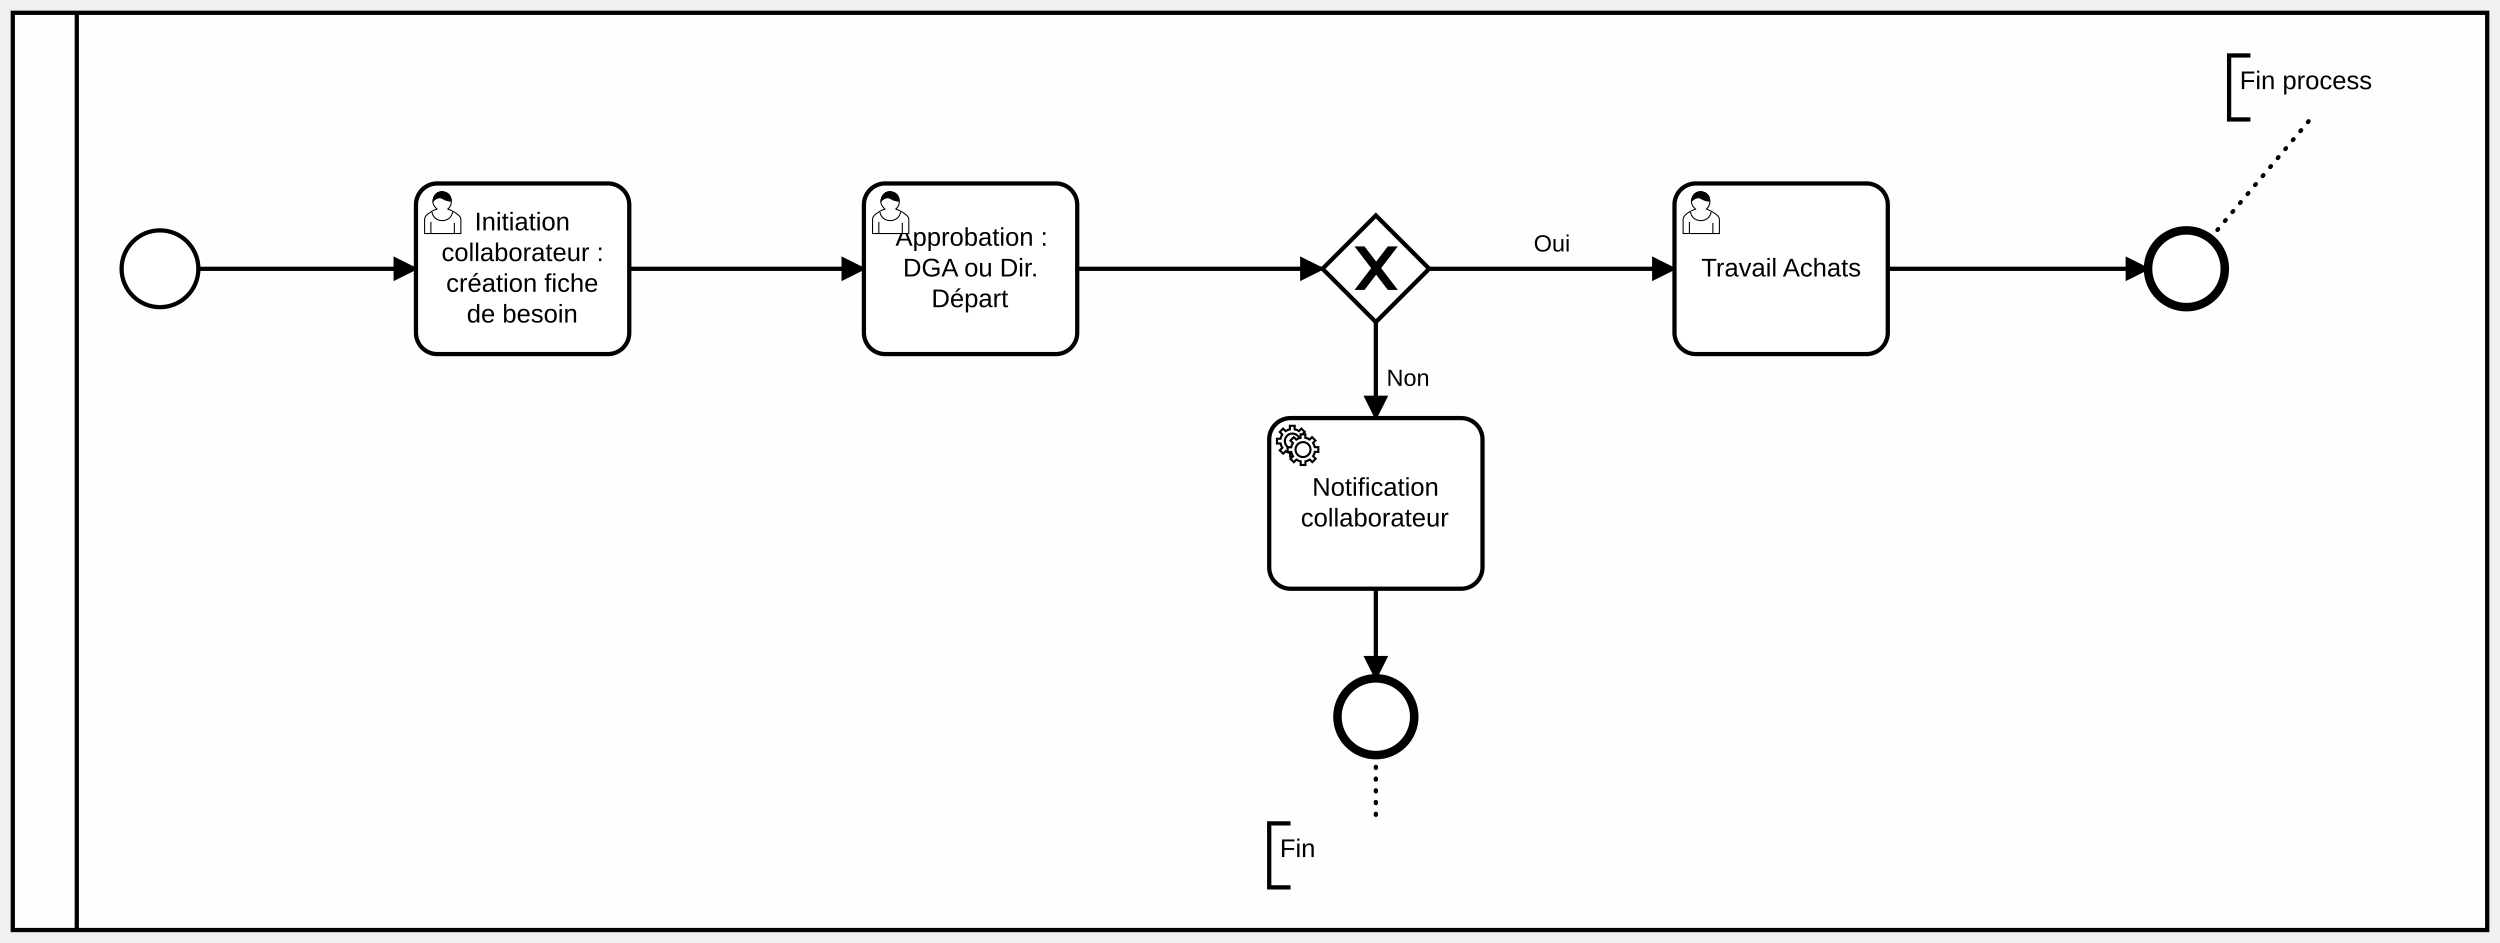
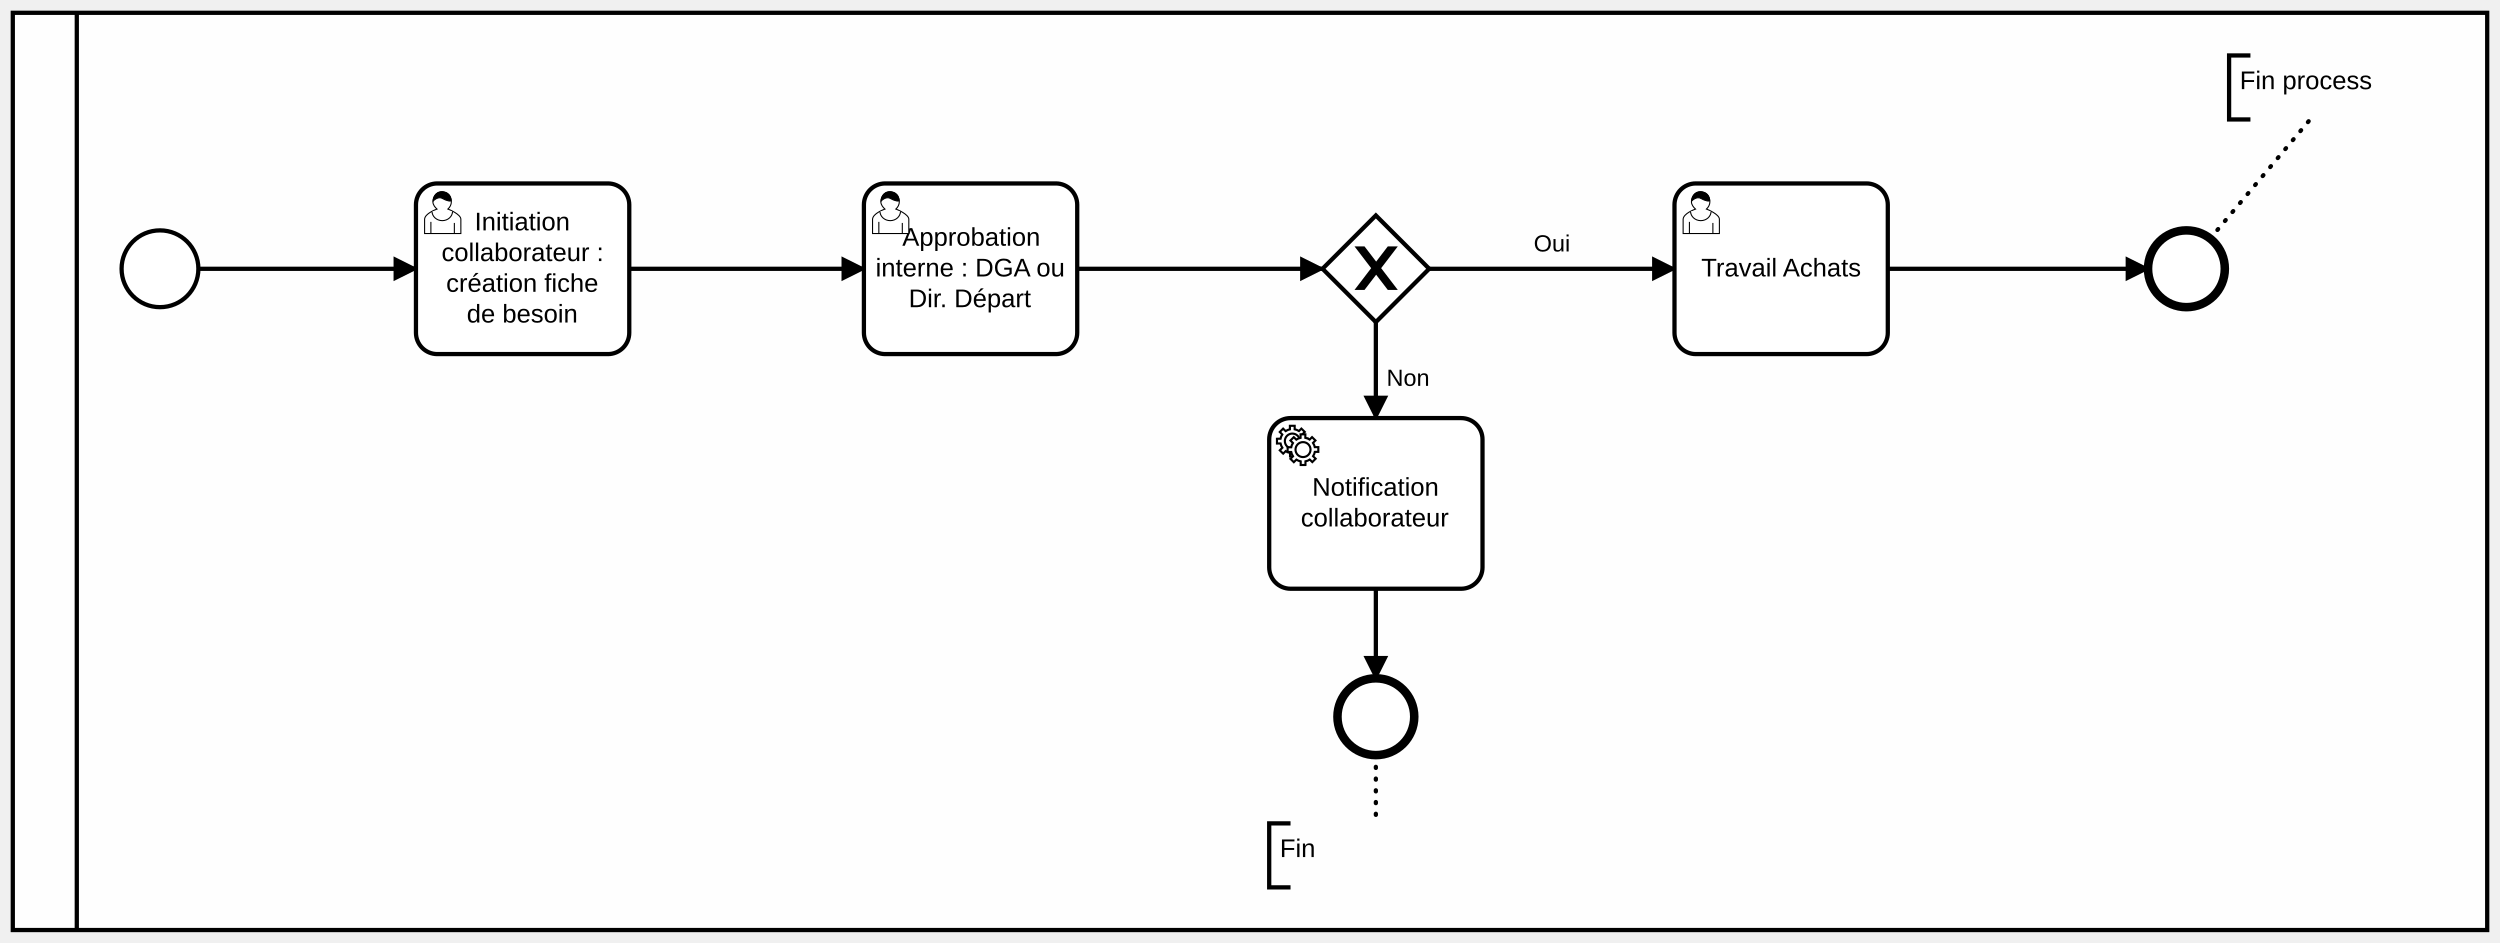
<svg xmlns="http://www.w3.org/2000/svg" width="1172" height="442" viewBox="125 54 1172 442" version="1.1">
  <defs>
-     <marker id="sequenceflow-end-white-black-cd85zig7gs47ubcqpy2dh1ea1" viewBox="0 0 20 20" refX="11" refY="10" markerWidth="10" markerHeight="10" orient="auto">
+     <marker id="sequenceflow-end-white-black-5ptntyh4q27a4rvscoiyygfve" viewBox="0 0 20 20" refX="11" refY="10" markerWidth="10" markerHeight="10" orient="auto">
      <path d="M 1 5 L 11 10 L 1 15 Z" style="fill: black; stroke-width: 1px; stroke-linecap: round; stroke-dasharray: 10000, 1; stroke: black;" />
    </marker>
  </defs>
  <g class="djs-group">
-     <g class="djs-element djs-shape selected" data-element-id="Participant_085hzef" style="display: block;" transform="matrix(1 0 0 1 131 60)">
+     <g class="djs-element djs-shape selected" data-element-id="Participant_0lh00k0" style="display: block;" transform="matrix(1 0 0 1 131 60)">
      <g class="djs-visual">
        <rect x="0" y="0" width="1160" height="430" rx="0" ry="0" style="stroke: black; stroke-width: 2px; fill: white; fill-opacity: 0.95;" />
        <polyline points="30,0 30,430 " style="fill: none; stroke: black; stroke-width: 2px;" />
        <text lineHeight="1.2" class="djs-label" style="font-family: Arial, sans-serif; font-size: 12px; font-weight: normal; fill: black;" transform="matrix(-1.83697e-16 -1 1 -1.83697e-16 0 430)">
          <tspan x="215" y="18.6" />
        </text>
      </g>
      <rect x="-6" y="-6" width="1172" height="442" class="djs-outline" style="fill: none;" />
      <rect class="djs-hit djs-hit-click-stroke" x="0" y="0" width="1160" height="430" style="fill: none; stroke-opacity: 0; stroke: white; stroke-width: 15px;" />
      <rect class="djs-hit djs-hit-all" x="0" y="0" width="30" height="430" style="fill: none; stroke-opacity: 0; stroke: white; stroke-width: 15px;" />
    </g>
    <g class="djs-children">
      <g class="djs-group">
        <g class="djs-element djs-shape" data-element-id="TextAnnotation_0grbuof" style="display: block;" transform="matrix(1 0 0 1 1170 80)">
          <g class="djs-visual">
            <rect x="0" y="0" width="100" height="30" rx="0" ry="0" style="stroke: none; stroke-width: 2px; fill: none;" />
            <path d="m 0, 0 m 10,0 l -10,0 l 0,30 l 10,0" style="fill: none; stroke-width: 2px; stroke: black;" />
            <text lineHeight="1.2" class="djs-label" style="font-family: Arial, sans-serif; font-size: 12px; font-weight: normal; fill: black;">
              <tspan x="5" y="15.8">Fin process</tspan>
            </text>
          </g>
          <rect class="djs-hit djs-hit-all" x="0" y="0" width="100" height="30" style="fill: none; stroke-opacity: 0; stroke: white; stroke-width: 15px;" />
          <rect x="-6" y="-6" width="112" height="42" class="djs-outline" style="fill: none;" />
        </g>
      </g>
      <g class="djs-group">
        <g class="djs-element djs-shape" data-element-id="TextAnnotation_068zw5c" style="display: block;" transform="matrix(1 0 0 1 720 440)">
          <g class="djs-visual">
            <rect x="0" y="0" width="100" height="30" rx="0" ry="0" style="stroke: none; stroke-width: 2px; fill: none;" />
            <path d="m 0, 0 m 10,0 l -10,0 l 0,30 l 10,0" style="fill: none; stroke-width: 2px; stroke: black;" />
            <text lineHeight="1.2" class="djs-label" style="font-family: Arial, sans-serif; font-size: 12px; font-weight: normal; fill: black;">
              <tspan x="5" y="15.8">Fin</tspan>
            </text>
          </g>
          <rect class="djs-hit djs-hit-all" x="0" y="0" width="100" height="30" style="fill: none; stroke-opacity: 0; stroke: white; stroke-width: 15px;" />
          <rect x="-6" y="-6" width="112" height="42" class="djs-outline" style="fill: none;" />
        </g>
      </g>
      <g class="djs-group">
        <g class="djs-element djs-connection" data-element-id="Flow_14ht5f3" style="display: block;">
          <g class="djs-visual">
-             <path d="m  420,180L530,180 " style="fill: none; stroke-width: 2px; stroke: black; stroke-linejoin: round; marker-end: url('#sequenceflow-end-white-black-cd85zig7gs47ubcqpy2dh1ea1');" />
+             <path d="m  420,180L530,180 " style="fill: none; stroke-width: 2px; stroke: black; stroke-linejoin: round; marker-end: url('#sequenceflow-end-white-black-5ptntyh4q27a4rvscoiyygfve');" />
          </g>
          <polyline points="420,180 530,180 " class="djs-hit djs-hit-stroke" style="fill: none; stroke-opacity: 0; stroke: white; stroke-width: 15px;" />
          <rect x="414" y="174" width="122" height="12" class="djs-outline" style="fill: none;" />
        </g>
      </g>
      <g class="djs-group">
        <g class="djs-element djs-connection" data-element-id="Flow_1ileo5y" style="display: block;">
          <g class="djs-visual">
-             <path d="m  218,180L320,180 " style="fill: none; stroke-width: 2px; stroke: black; stroke-linejoin: round; marker-end: url('#sequenceflow-end-white-black-cd85zig7gs47ubcqpy2dh1ea1');" />
+             <path d="m  218,180L320,180 " style="fill: none; stroke-width: 2px; stroke: black; stroke-linejoin: round; marker-end: url('#sequenceflow-end-white-black-5ptntyh4q27a4rvscoiyygfve');" />
          </g>
          <polyline points="218,180 320,180 " class="djs-hit djs-hit-stroke" style="fill: none; stroke-opacity: 0; stroke: white; stroke-width: 15px;" />
          <rect x="212" y="174" width="114" height="12" class="djs-outline" style="fill: none;" />
        </g>
      </g>
      <g class="djs-group">
        <g class="djs-element djs-connection" data-element-id="Flow_1mfkkoa" style="display: block;">
          <g class="djs-visual">
-             <path d="m  1010,180L1132,180 " style="fill: none; stroke-width: 2px; stroke: black; stroke-linejoin: round; marker-end: url('#sequenceflow-end-white-black-cd85zig7gs47ubcqpy2dh1ea1');" />
+             <path d="m  1010,180L1132,180 " style="fill: none; stroke-width: 2px; stroke: black; stroke-linejoin: round; marker-end: url('#sequenceflow-end-white-black-5ptntyh4q27a4rvscoiyygfve');" />
          </g>
          <polyline points="1010,180 1132,180 " class="djs-hit djs-hit-stroke" style="fill: none; stroke-opacity: 0; stroke: white; stroke-width: 15px;" />
          <rect x="1004" y="174" width="134" height="12" class="djs-outline" style="fill: none;" />
        </g>
      </g>
      <g class="djs-group">
        <g class="djs-element djs-connection" data-element-id="Flow_02apq5d" style="display: block;">
          <g class="djs-visual">
-             <path d="m  795,180L910,180 " style="fill: none; stroke-width: 2px; stroke: black; stroke-linejoin: round; marker-end: url('#sequenceflow-end-white-black-cd85zig7gs47ubcqpy2dh1ea1');" />
+             <path d="m  795,180L910,180 " style="fill: none; stroke-width: 2px; stroke: black; stroke-linejoin: round; marker-end: url('#sequenceflow-end-white-black-5ptntyh4q27a4rvscoiyygfve');" />
          </g>
          <polyline points="795,180 910,180 " class="djs-hit djs-hit-stroke" style="fill: none; stroke-opacity: 0; stroke: white; stroke-width: 15px;" />
          <rect x="789" y="174" width="127" height="12" class="djs-outline" style="fill: none;" />
        </g>
      </g>
      <g class="djs-group">
        <g class="djs-element djs-connection" data-element-id="Flow_10e9fc7" style="display: block;">
          <g class="djs-visual">
-             <path d="m  770,330L770,372 " style="fill: none; stroke-width: 2px; stroke: black; stroke-linejoin: round; marker-end: url('#sequenceflow-end-white-black-cd85zig7gs47ubcqpy2dh1ea1');" />
+             <path d="m  770,330L770,372 " style="fill: none; stroke-width: 2px; stroke: black; stroke-linejoin: round; marker-end: url('#sequenceflow-end-white-black-5ptntyh4q27a4rvscoiyygfve');" />
          </g>
          <polyline points="770,330 770,372 " class="djs-hit djs-hit-stroke" style="fill: none; stroke-opacity: 0; stroke: white; stroke-width: 15px;" />
          <rect x="764" y="324" width="12" height="54" class="djs-outline" style="fill: none;" />
        </g>
      </g>
      <g class="djs-group">
        <g class="djs-element djs-connection" data-element-id="Flow_0jrv46k" style="display: block;">
          <g class="djs-visual">
-             <path d="m  770,205L770,250 " style="fill: none; stroke-width: 2px; stroke: black; stroke-linejoin: round; marker-end: url('#sequenceflow-end-white-black-cd85zig7gs47ubcqpy2dh1ea1');" />
+             <path d="m  770,205L770,250 " style="fill: none; stroke-width: 2px; stroke: black; stroke-linejoin: round; marker-end: url('#sequenceflow-end-white-black-5ptntyh4q27a4rvscoiyygfve');" />
          </g>
          <polyline points="770,205 770,250 " class="djs-hit djs-hit-stroke" style="fill: none; stroke-opacity: 0; stroke: white; stroke-width: 15px;" />
          <rect x="764" y="199" width="12" height="57" class="djs-outline" style="fill: none;" />
        </g>
      </g>
      <g class="djs-group">
        <g class="djs-element djs-connection" data-element-id="Flow_0b0p5hk" style="display: block;">
          <g class="djs-visual">
-             <path d="m  630,180L745,180 " style="fill: none; stroke-width: 2px; stroke: black; stroke-linejoin: round; marker-end: url('#sequenceflow-end-white-black-cd85zig7gs47ubcqpy2dh1ea1');" />
+             <path d="m  630,180L745,180 " style="fill: none; stroke-width: 2px; stroke: black; stroke-linejoin: round; marker-end: url('#sequenceflow-end-white-black-5ptntyh4q27a4rvscoiyygfve');" />
          </g>
          <polyline points="630,180 745,180 " class="djs-hit djs-hit-stroke" style="fill: none; stroke-opacity: 0; stroke: white; stroke-width: 15px;" />
          <rect x="624" y="174" width="127" height="12" class="djs-outline" style="fill: none;" />
        </g>
      </g>
      <g class="djs-group">
        <g class="djs-element djs-shape" data-element-id="StartEvent_1" style="display: block;" transform="matrix(1 0 0 1 182 162)">
          <g class="djs-visual">
            <circle cx="18" cy="18" r="18" style="stroke: black; stroke-width: 2px; fill: white; fill-opacity: 0.95;" />
          </g>
          <rect class="djs-hit djs-hit-all" x="0" y="0" width="36" height="36" style="fill: none; stroke-opacity: 0; stroke: white; stroke-width: 15px;" />
          <rect x="-6" y="-6" width="48" height="48" class="djs-outline" style="fill: none;" />
        </g>
      </g>
      <g class="djs-group">
        <g class="djs-element djs-shape" data-element-id="Gateway_1giub8n" style="display: block;" transform="matrix(1 0 0 1 745 155)">
          <g class="djs-visual">
            <polygon points="25,0 50,25 25,50 0,25" style="stroke: black; stroke-width: 2px; fill: white; fill-opacity: 0.95;" />
            <path d="m 16,15 7.429,9.714 -7.429,9.714 3.429,0 5.714,-7.464 5.714,7.464 3.429,0 -7.429,-9.714 7.429,-9.714 -3.429,0 -5.714,7.464 -5.714,-7.464 -3.429,0 z" style="fill: black; stroke-width: 1px; stroke: black;" />
          </g>
          <rect class="djs-hit djs-hit-all" x="0" y="0" width="50" height="50" style="fill: none; stroke-opacity: 0; stroke: white; stroke-width: 15px;" />
          <rect x="-6" y="-6" width="62" height="62" class="djs-outline" style="fill: none;" />
        </g>
      </g>
      <g class="djs-group">
        <g class="djs-element djs-shape" data-element-id="Event_1bg6o4e" style="display: block;" transform="matrix(1 0 0 1 752 372)">
          <g class="djs-visual">
            <circle cx="18" cy="18" r="18" style="stroke: black; stroke-width: 4px; fill: white; fill-opacity: 0.95;" />
          </g>
          <rect class="djs-hit djs-hit-all" x="0" y="0" width="36" height="36" style="fill: none; stroke-opacity: 0; stroke: white; stroke-width: 15px;" />
          <rect x="-6" y="-6" width="48" height="48" class="djs-outline" style="fill: none;" />
        </g>
      </g>
      <g class="djs-group">
        <g class="djs-element djs-shape" data-element-id="Activity_0pi5apx" style="display: block;" transform="matrix(1 0 0 1 530 140)">
          <g class="djs-visual">
            <rect x="0" y="0" width="100" height="80" rx="10" ry="10" style="stroke: black; stroke-width: 2px; fill: white; fill-opacity: 0.95;" />
            <text lineHeight="1.2" class="djs-label" style="font-family: Arial, sans-serif; font-size: 12px; font-weight: normal; fill: black;">
-               <tspan x="14.805" y="29.2">Approbation : </tspan>
-               <tspan x="18.32" y="43.6">DGA ou Dir. </tspan>
-               <tspan x="31.658" y="58">Départ</tspan>
+               <tspan x="17.979" y="29.2">Approbation </tspan>
+               <tspan x="5.479" y="43.6">interne : DGA ou</tspan>
+               <tspan x="20.991" y="58">Dir. Départ</tspan>
            </text>
            <path d="m 15,12 c 0.909,-0.845 1.594,-2.049 1.594,-3.385 0,-2.554 -1.805,-4.622 -4.357,-4.622 -2.552,0 -4.288,2.068 -4.288,4.622 0,1.348 0.974,2.562 1.896,3.405 -0.529,0.187 -5.669,2.097 -5.794,4.756 v 6.718 h 17 v -6.718 c 0,-2.298 -5.528,-4.595 -6.051,-4.776 zm -8,6 l 0,5.5 m 11,0 l 0,-5" style="fill: white; stroke-width: 0.5px; stroke: black;" />
            <path d="m 15,12 m 2.162,1.009 c 0,2.447 -2.158,4.431 -4.821,4.431 -2.665,0 -4.822,-1.981 -4.822,-4.431 " style="fill: white; stroke-width: 0.5px; stroke: black;" />
            <path d="m 15,12 m -6.9,-3.80 c 0,0 2.251,-2.358 4.274,-1.177 2.024,1.181 4.221,1.537 4.124,0.965 -0.098,-0.57 -0.117,-3.791 -4.191,-4.136 -3.575,0.001 -4.208,3.367 -4.207,4.348 z" style="fill: black; stroke-width: 0.5px; stroke: black;" />
          </g>
          <rect class="djs-hit djs-hit-all" x="0" y="0" width="100" height="80" style="fill: none; stroke-opacity: 0; stroke: white; stroke-width: 15px;" />
          <rect x="-6" y="-6" width="112" height="92" class="djs-outline" style="fill: none;" />
        </g>
      </g>
      <g class="djs-group">
        <g class="djs-element djs-shape" data-element-id="Event_1hm65bz" style="display: block;" transform="matrix(1 0 0 1 1132 162)">
          <g class="djs-visual">
            <circle cx="18" cy="18" r="18" style="stroke: black; stroke-width: 4px; fill: white; fill-opacity: 0.95;" />
          </g>
          <rect class="djs-hit djs-hit-all" x="0" y="0" width="36" height="36" style="fill: none; stroke-opacity: 0; stroke: white; stroke-width: 15px;" />
          <rect x="-6" y="-6" width="48" height="48" class="djs-outline" style="fill: none;" />
        </g>
      </g>
      <g class="djs-group">
        <g class="djs-element djs-shape" data-element-id="Activity_1mhk0hn" style="display: block;" transform="matrix(1 0 0 1 910 140)">
          <g class="djs-visual">
            <rect x="0" y="0" width="100" height="80" rx="10" ry="10" style="stroke: black; stroke-width: 2px; fill: white; fill-opacity: 0.95;" />
            <text lineHeight="1.2" class="djs-label" style="font-family: Arial, sans-serif; font-size: 12px; font-weight: normal; fill: black;">
              <tspan x="12.539" y="43.6">Travail Achats</tspan>
            </text>
            <path d="m 15,12 c 0.909,-0.845 1.594,-2.049 1.594,-3.385 0,-2.554 -1.805,-4.622 -4.357,-4.622 -2.552,0 -4.288,2.068 -4.288,4.622 0,1.348 0.974,2.562 1.896,3.405 -0.529,0.187 -5.669,2.097 -5.794,4.756 v 6.718 h 17 v -6.718 c 0,-2.298 -5.528,-4.595 -6.051,-4.776 zm -8,6 l 0,5.5 m 11,0 l 0,-5" style="fill: white; stroke-width: 0.5px; stroke: black;" />
            <path d="m 15,12 m 2.162,1.009 c 0,2.447 -2.158,4.431 -4.821,4.431 -2.665,0 -4.822,-1.981 -4.822,-4.431 " style="fill: white; stroke-width: 0.5px; stroke: black;" />
            <path d="m 15,12 m -6.9,-3.80 c 0,0 2.251,-2.358 4.274,-1.177 2.024,1.181 4.221,1.537 4.124,0.965 -0.098,-0.57 -0.117,-3.791 -4.191,-4.136 -3.575,0.001 -4.208,3.367 -4.207,4.348 z" style="fill: black; stroke-width: 0.5px; stroke: black;" />
          </g>
          <rect class="djs-hit djs-hit-all" x="0" y="0" width="100" height="80" style="fill: none; stroke-opacity: 0; stroke: white; stroke-width: 15px;" />
          <rect x="-6" y="-6" width="112" height="92" class="djs-outline" style="fill: none;" />
        </g>
      </g>
      <g class="djs-group">
        <g class="djs-element djs-shape" data-element-id="Activity_0q6awqv" style="display: block;" transform="matrix(1 0 0 1 720 250)">
          <g class="djs-visual">
            <rect x="0" y="0" width="100" height="80" rx="10" ry="10" style="stroke: black; stroke-width: 2px; fill: white; fill-opacity: 0.95;" />
            <text lineHeight="1.2" class="djs-label" style="font-family: Arial, sans-serif; font-size: 12px; font-weight: normal; fill: black;">
              <tspan x="20.156" y="36.4">Notification </tspan>
              <tspan x="14.811" y="50.8">collaborateur</tspan>
            </text>
            <path d="m 12,18 v -1.713 c 0.352,-0.07 0.704,-0.178 1.048,-0.321 0.344,-0.145 0.666,-0.321 0.966,-0.521 l 1.194,1.18 1.567,-1.577 -1.195,-1.18 c 0.403,-0.614 0.683,-1.299 0.825,-2.018 l 1.622,-0.01 v -2.22 l -1.637,0.01 c -0.073,-0.352 -0.178,-0.7 -0.324,-1.044 -0.145,-0.344 -0.321,-0.664 -0.523,-0.962 l 1.131,-1.136 -1.583,-1.563 -1.13,1.136 c -0.614,-0.401 -1.303,-0.681 -2.023,-0.822 l 0.009,-1.619 h -2.241 l 0.004,1.631 c -0.354,0.074 -0.705,0.18 -1.05,0.324 -0.344,0.144 -0.665,0.321 -0.964,0.52 l -1.17,-1.158 -1.567,1.579 1.168,1.157 c -0.403,0.613 -0.683,1.298 -0.825,2.017 l -1.659,0.003 v 2.222 l 1.672,-0.006 c 0.073,0.351 0.18,0.702 0.324,1.045 0.145,0.344 0.321,0.664 0.523,0.961 l -1.199,1.197 1.584,1.56 1.196,-1.193 c 0.614,0.403 1.303,0.682 2.023,0.823 l 7.19e-4,1.699 h 2.227 z m 0.221,-3.996 c -1.789,0.75 -3.858,-0.093 -4.61,-1.874 -0.752,-1.783 0.091,-3.846 1.88,-4.596 1.788,-0.749 3.857,0.093 4.609,1.874 0.752,1.782 -0.091,3.846 -1.88,4.596 z" style="fill: white; stroke-width: 1px; stroke: black;" />
            <path d="m 17.2,18 c -1.789,0.75 -3.858,-0.093 -4.61,-1.874 -0.752,-1.783 0.091,-3.846 1.88,-4.596 1.788,-0.749 3.857,0.093 4.609,1.874 0.752,1.782 -0.091,3.846 -1.88,4.596 z" style="fill: white; stroke-width: 0px; stroke: black;" />
            <path d="m 17,22 v -1.713 c 0.352,-0.07 0.704,-0.178 1.048,-0.321 0.344,-0.145 0.666,-0.321 0.966,-0.521 l 1.194,1.18 1.567,-1.577 -1.195,-1.18 c 0.403,-0.614 0.683,-1.299 0.825,-2.018 l 1.622,-0.01 v -2.22 l -1.637,0.01 c -0.073,-0.352 -0.178,-0.7 -0.324,-1.044 -0.145,-0.344 -0.321,-0.664 -0.523,-0.962 l 1.131,-1.136 -1.583,-1.563 -1.13,1.136 c -0.614,-0.401 -1.303,-0.681 -2.023,-0.822 l 0.009,-1.619 h -2.241 l 0.004,1.631 c -0.354,0.074 -0.705,0.18 -1.05,0.324 -0.344,0.144 -0.665,0.321 -0.964,0.52 l -1.17,-1.158 -1.567,1.579 1.168,1.157 c -0.403,0.613 -0.683,1.298 -0.825,2.017 l -1.659,0.003 v 2.222 l 1.672,-0.006 c 0.073,0.351 0.18,0.702 0.324,1.045 0.145,0.344 0.321,0.664 0.523,0.961 l -1.199,1.197 1.584,1.56 1.196,-1.193 c 0.614,0.403 1.303,0.682 2.023,0.823 l 7.19e-4,1.699 h 2.227 z m 0.221,-3.996 c -1.789,0.75 -3.858,-0.093 -4.61,-1.874 -0.752,-1.783 0.091,-3.846 1.88,-4.596 1.788,-0.749 3.857,0.093 4.609,1.874 0.752,1.782 -0.091,3.846 -1.88,4.596 z" style="fill: white; stroke-width: 1px; stroke: black;" />
          </g>
          <rect class="djs-hit djs-hit-all" x="0" y="0" width="100" height="80" style="fill: none; stroke-opacity: 0; stroke: white; stroke-width: 15px;" />
          <rect x="-6" y="-6" width="112" height="92" class="djs-outline" style="fill: none;" />
        </g>
      </g>
      <g class="djs-group">
        <g class="djs-element djs-shape" data-element-id="Activity_10hun8t" style="display: block;" transform="matrix(1 0 0 1 320 140)">
          <g class="djs-visual">
            <rect x="0" y="0" width="100" height="80" rx="10" ry="10" style="stroke: black; stroke-width: 2px; fill: white; fill-opacity: 0.95;" />
            <text lineHeight="1.2" class="djs-label" style="font-family: Arial, sans-serif; font-size: 12px; font-weight: normal; fill: black;">
              <tspan x="27.489" y="22">Initiation </tspan>
              <tspan x="11.977" y="36.4">collaborateur : </tspan>
              <tspan x="14.15" y="50.8">création fiche </tspan>
              <tspan x="23.815" y="65.2">de besoin</tspan>
            </text>
            <path d="m 15,12 c 0.909,-0.845 1.594,-2.049 1.594,-3.385 0,-2.554 -1.805,-4.622 -4.357,-4.622 -2.552,0 -4.288,2.068 -4.288,4.622 0,1.348 0.974,2.562 1.896,3.405 -0.529,0.187 -5.669,2.097 -5.794,4.756 v 6.718 h 17 v -6.718 c 0,-2.298 -5.528,-4.595 -6.051,-4.776 zm -8,6 l 0,5.5 m 11,0 l 0,-5" style="fill: white; stroke-width: 0.5px; stroke: black;" />
            <path d="m 15,12 m 2.162,1.009 c 0,2.447 -2.158,4.431 -4.821,4.431 -2.665,0 -4.822,-1.981 -4.822,-4.431 " style="fill: white; stroke-width: 0.5px; stroke: black;" />
            <path d="m 15,12 m -6.9,-3.80 c 0,0 2.251,-2.358 4.274,-1.177 2.024,1.181 4.221,1.537 4.124,0.965 -0.098,-0.57 -0.117,-3.791 -4.191,-4.136 -3.575,0.001 -4.208,3.367 -4.207,4.348 z" style="fill: black; stroke-width: 0.5px; stroke: black;" />
          </g>
          <rect class="djs-hit djs-hit-all" x="0" y="0" width="100" height="80" style="fill: none; stroke-opacity: 0; stroke: white; stroke-width: 15px;" />
          <rect x="-6" y="-6" width="112" height="92" class="djs-outline" style="fill: none;" />
        </g>
      </g>
      <g class="djs-group">
        <g class="djs-element djs-connection" data-element-id="Association_0oiejwb" style="display: block;">
          <g class="djs-visual">
            <polyline points="770,408 770,440 " style="fill: none; stroke: black; stroke-width: 2px; stroke-dasharray: 0.5, 5; stroke-linecap: round; stroke-linejoin: round;" />
          </g>
          <polyline points="770,408 770,440 " class="djs-hit djs-hit-stroke" style="fill: none; stroke-opacity: 0; stroke: white; stroke-width: 15px;" />
          <rect x="764" y="402" width="12" height="44" class="djs-outline" style="fill: none;" />
        </g>
      </g>
      <g class="djs-group">
        <g class="djs-element djs-connection" data-element-id="Association_1bl5qno" style="display: block;">
          <g class="djs-visual">
            <polyline points="1161,166 1208,110 " style="fill: none; stroke: black; stroke-width: 2px; stroke-dasharray: 0.5, 5; stroke-linecap: round; stroke-linejoin: round;" />
          </g>
          <polyline points="1161,166 1208,110 " class="djs-hit djs-hit-stroke" style="fill: none; stroke-opacity: 0; stroke: white; stroke-width: 15px;" />
          <rect x="1155" y="104" width="59" height="68" class="djs-outline" style="fill: none;" />
        </g>
      </g>
    </g>
  </g>
  <g class="djs-group">
    <g class="djs-element djs-shape" data-element-id="Flow_0jrv46k_label" style="display: block;" transform="matrix(1 0 0 1 775 225)">
      <g class="djs-visual">
        <text lineHeight="1.2" class="djs-label" style="font-family: Arial, sans-serif; font-size: 11px; font-weight: normal; fill: black;">
          <tspan x="0" y="9.9">Non</tspan>
        </text>
      </g>
      <rect class="djs-hit djs-hit-all" x="0" y="0" width="21" height="14" style="fill: none; stroke-opacity: 0; stroke: white; stroke-width: 15px;" />
      <rect x="-6" y="-6" width="33" height="26" class="djs-outline" style="fill: none;" />
    </g>
  </g>
  <g class="djs-group">
    <g class="djs-element djs-shape" data-element-id="Flow_02apq5d_label" style="display: block;" transform="matrix(1 0 0 1 844 162)">
      <g class="djs-visual">
        <text lineHeight="1.2" class="djs-label" style="font-family: Arial, sans-serif; font-size: 11px; font-weight: normal; fill: black;">
          <tspan x="0" y="9.9">Oui</tspan>
        </text>
      </g>
      <rect class="djs-hit djs-hit-all" x="0" y="0" width="18" height="14" style="fill: none; stroke-opacity: 0; stroke: white; stroke-width: 15px;" />
      <rect x="-6" y="-6" width="30" height="26" class="djs-outline" style="fill: none;" />
    </g>
  </g>
</svg>
